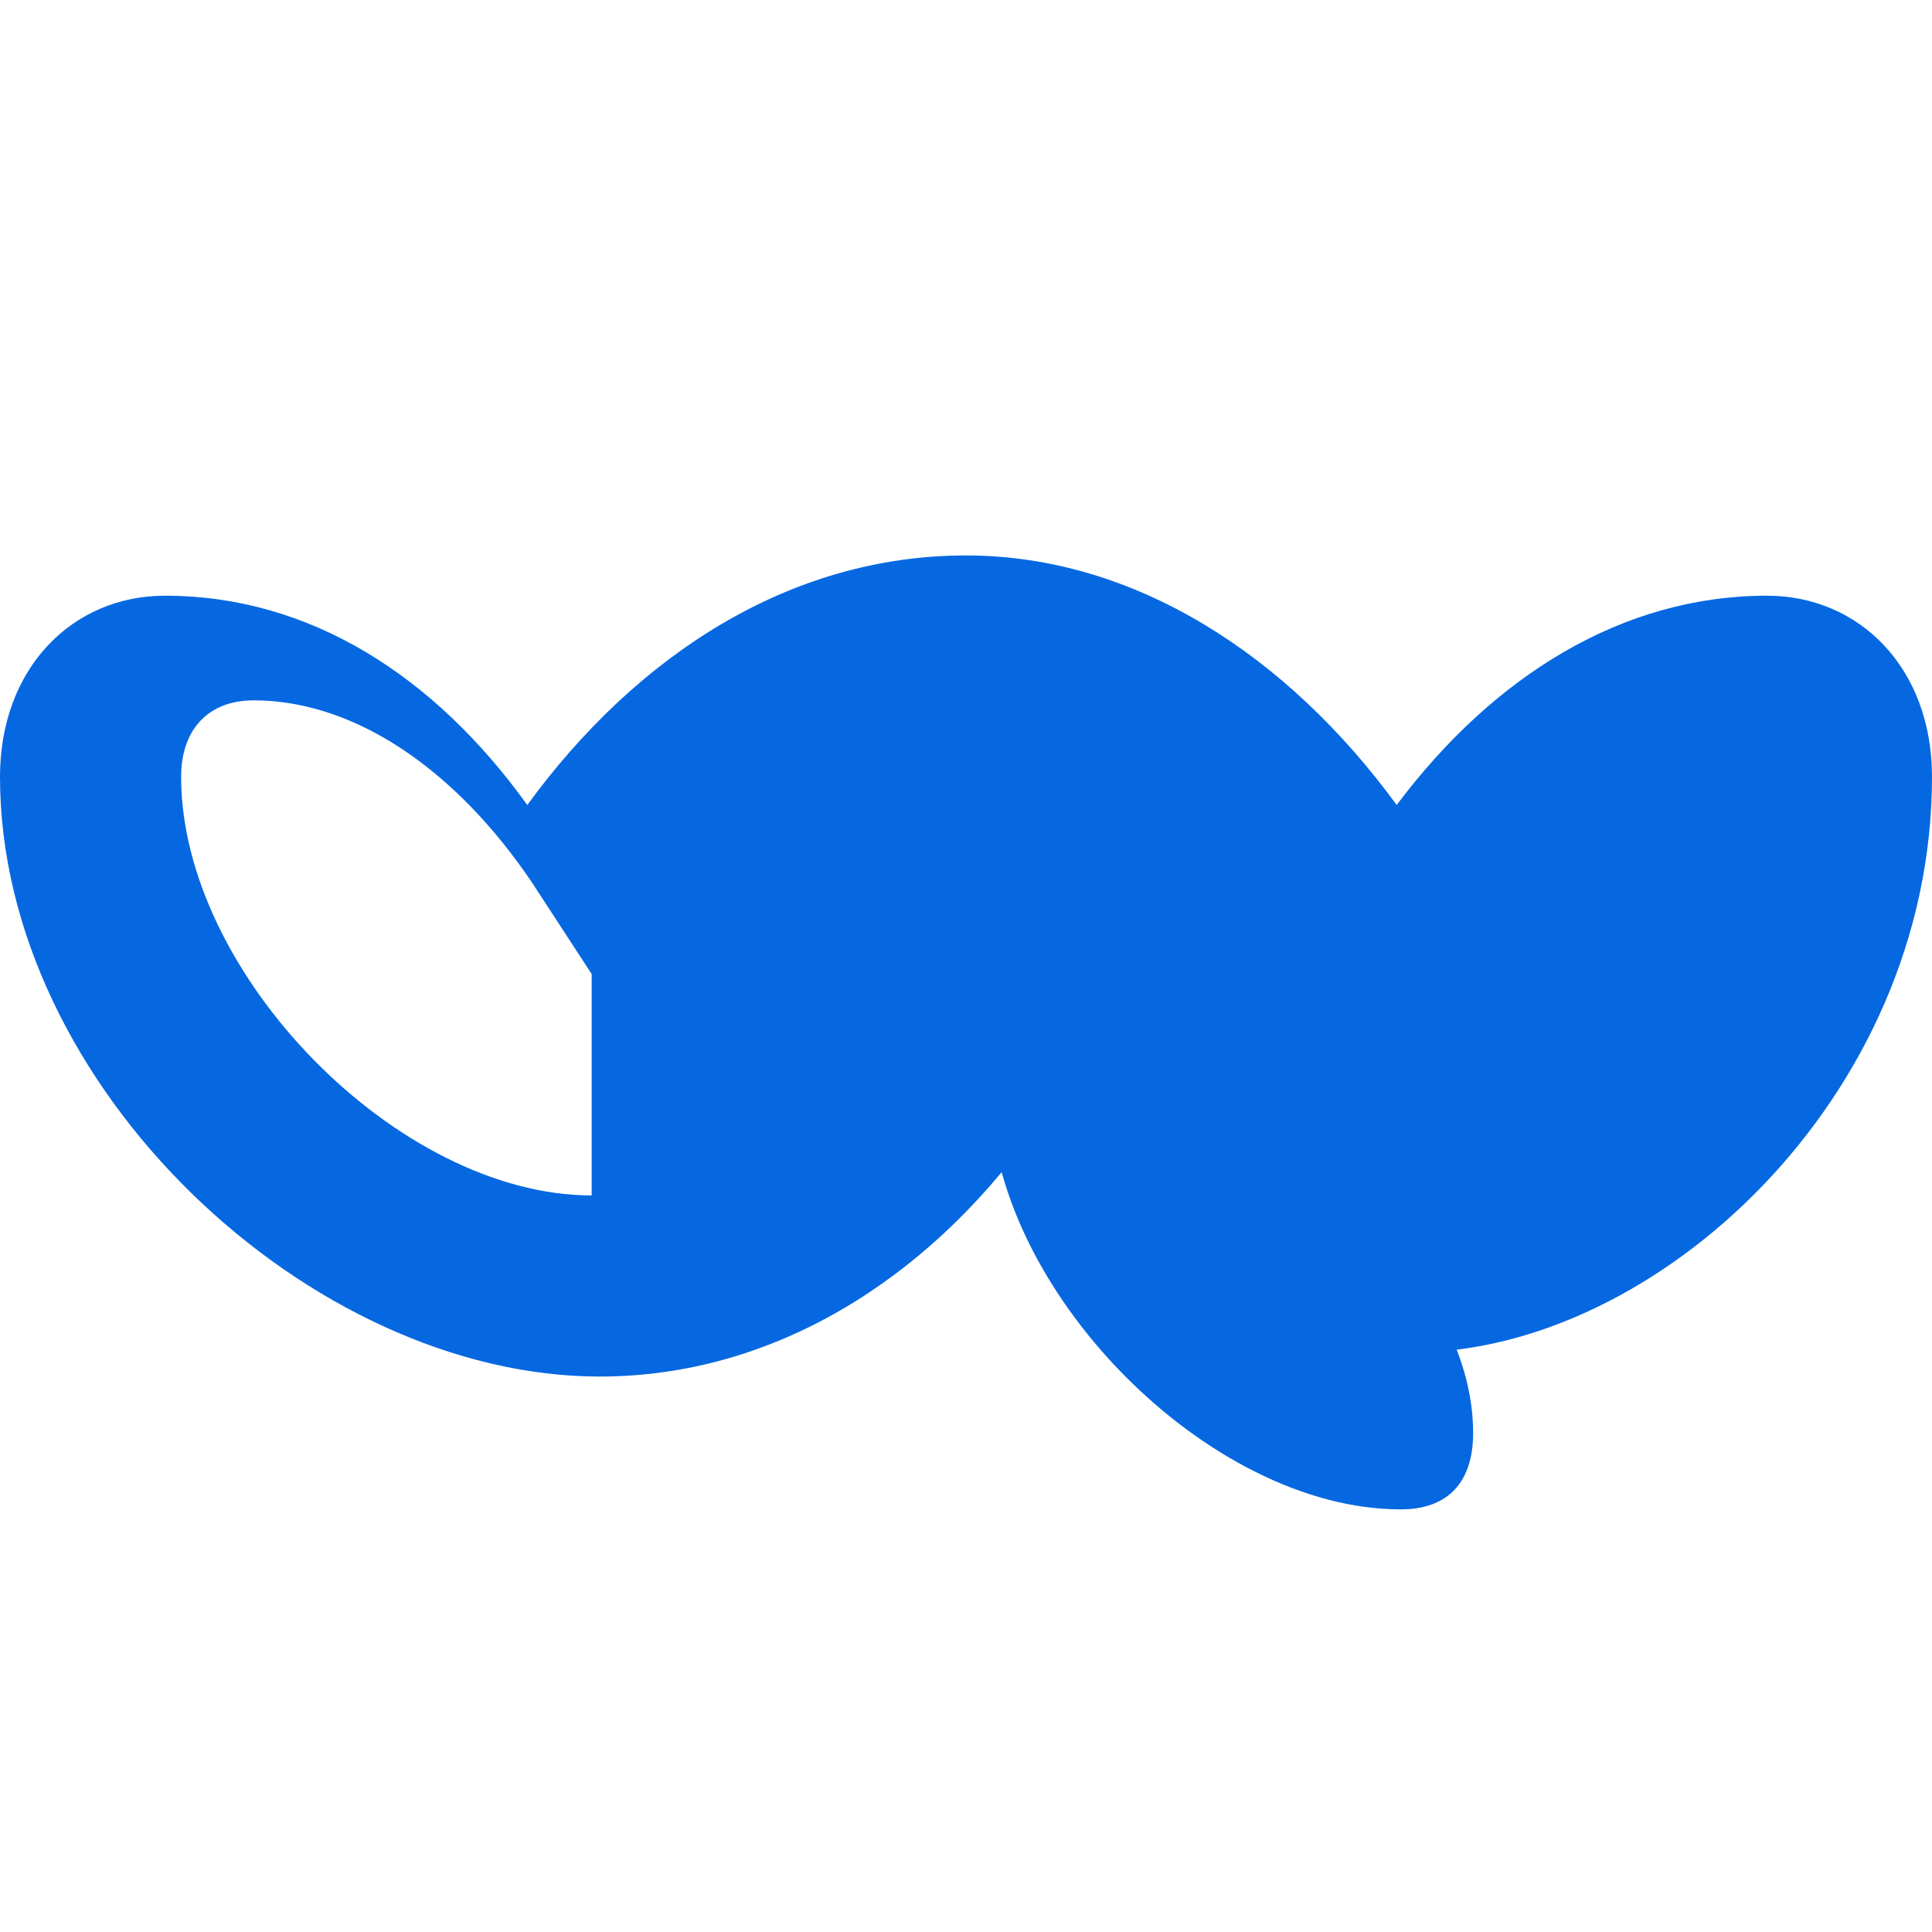
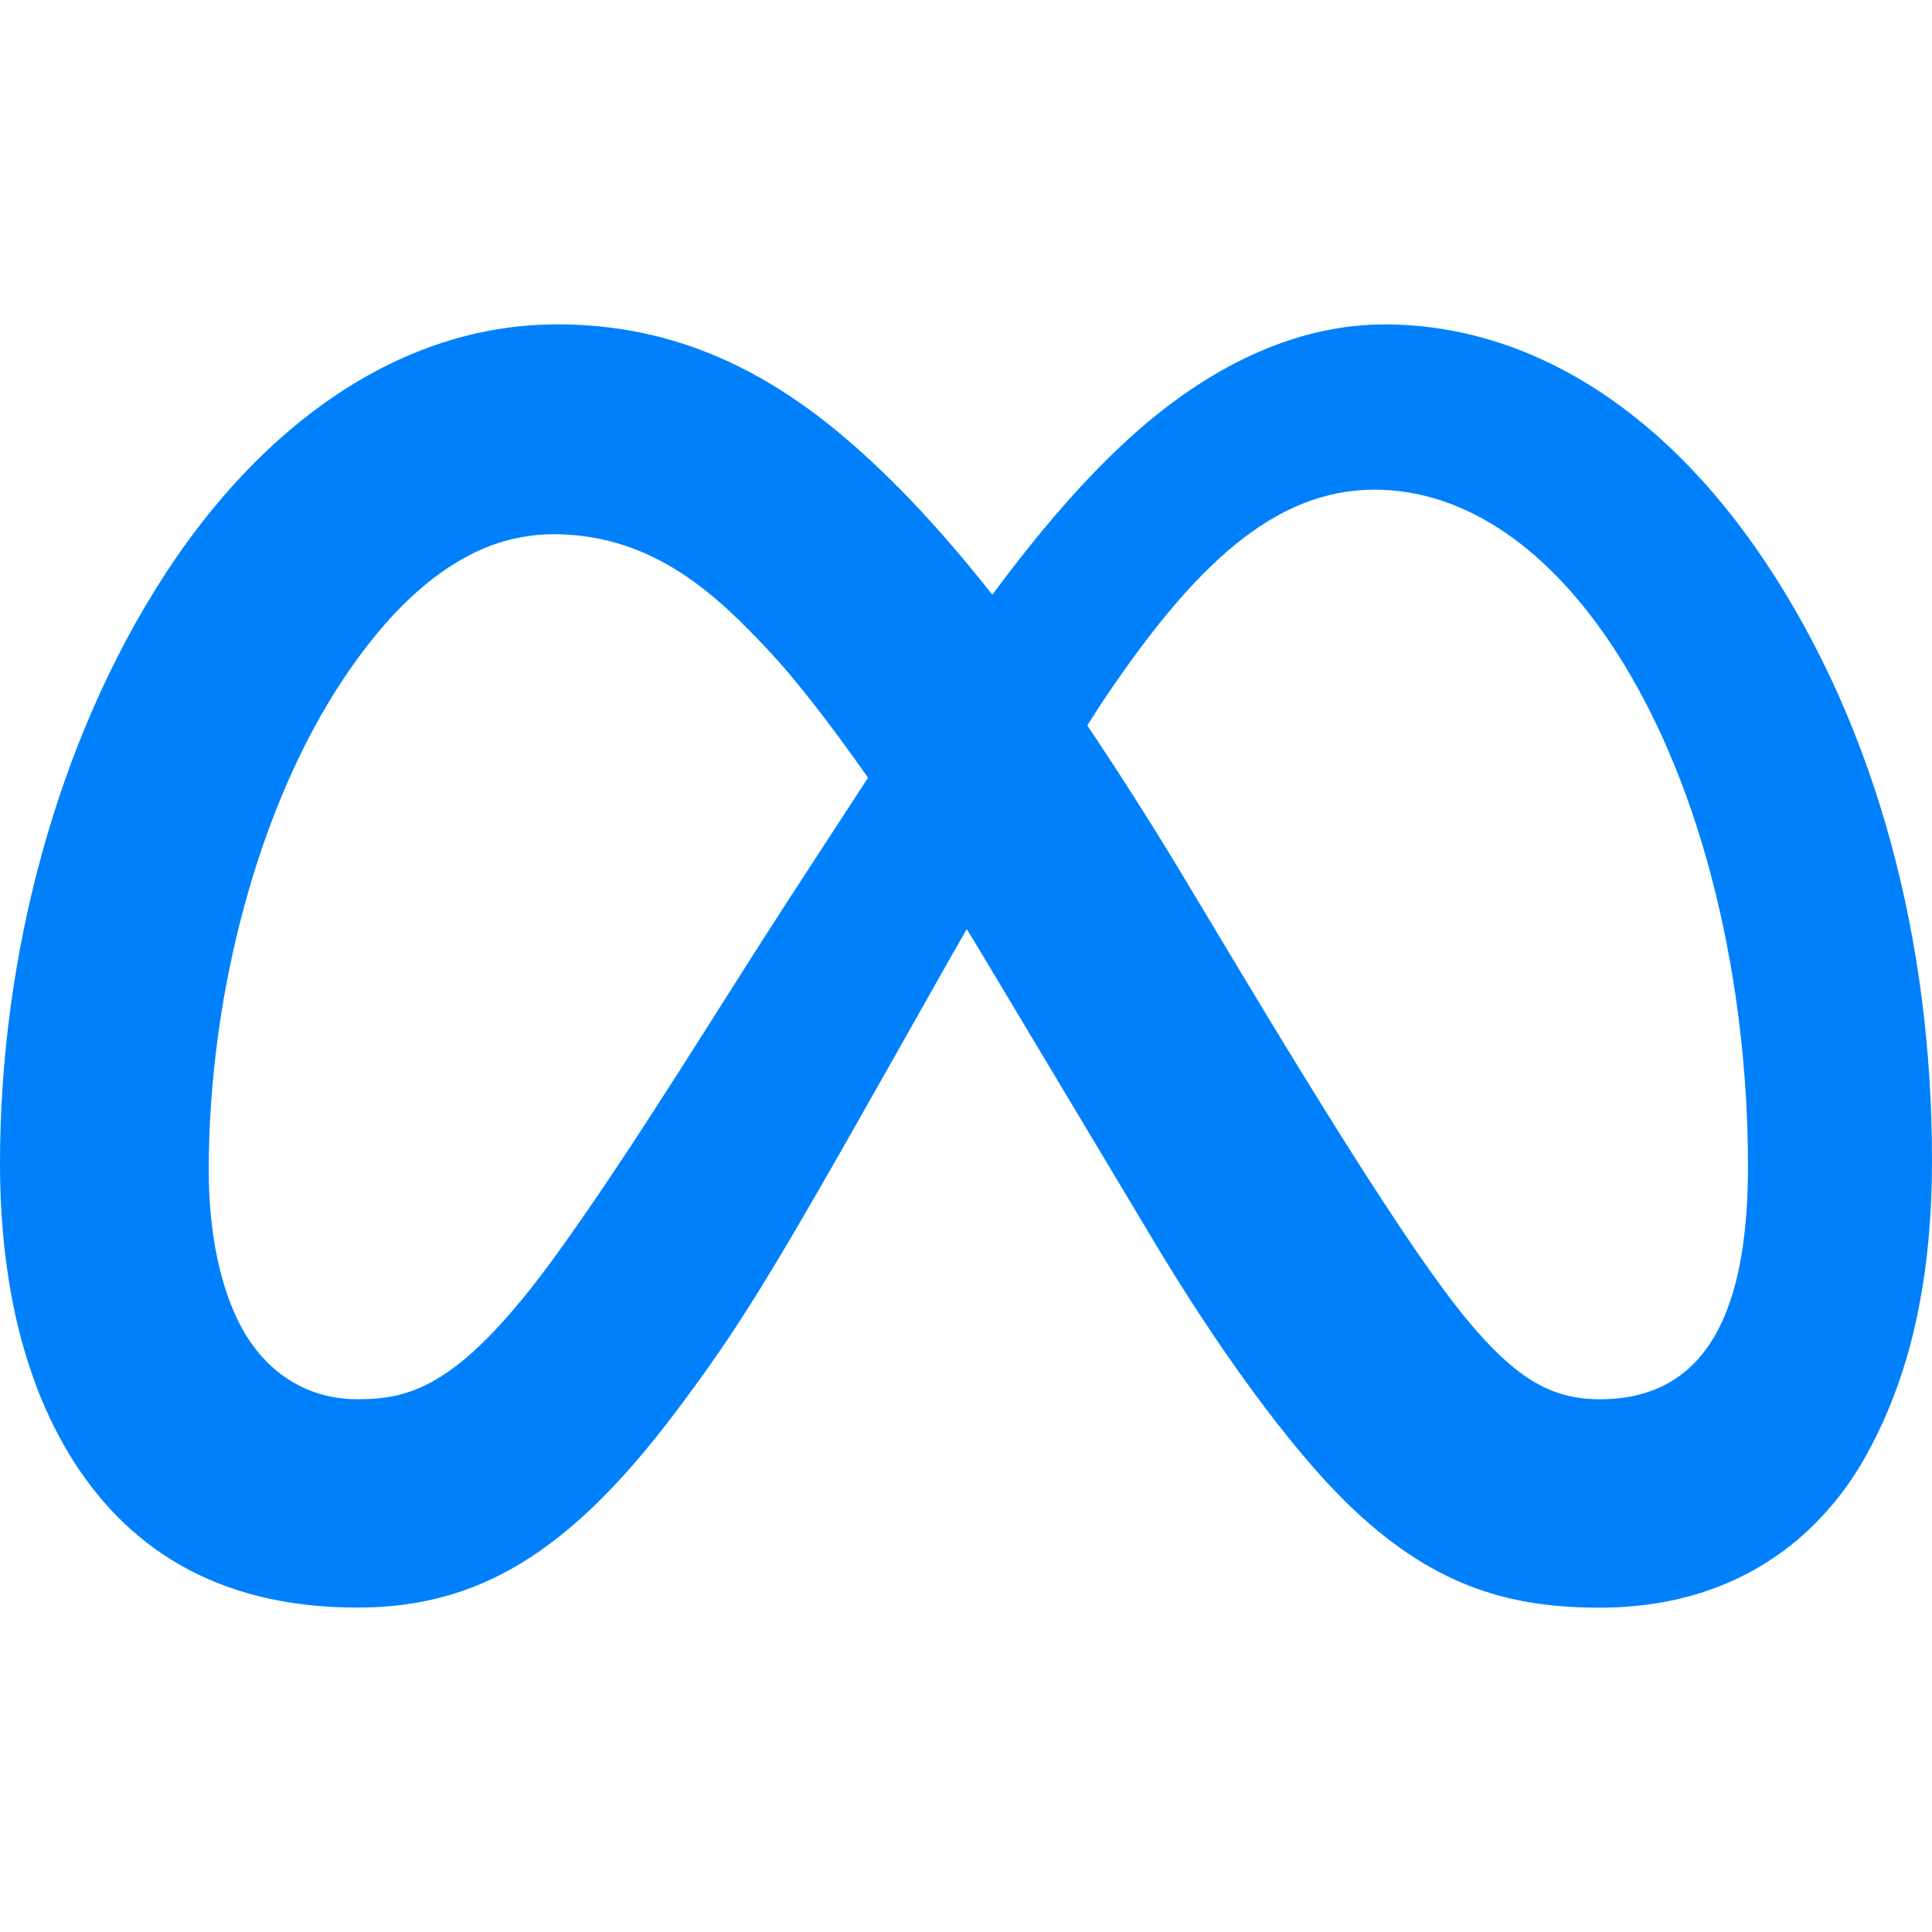
- <svg xmlns="http://www.w3.org/2000/svg" viewBox="0 0 48 48" width="100%" height="100%">
-   <path fill="#0668E1" d="M24 13.8c-4.4 0-8.2 2.5-10.9 6.2-2.3-3.2-5.4-5.2-9-5.2C1.8 14.8 0 16.6 0 19.3c0 7.7 7.7 14.9 14.9 14.9 4.3 0 8.1-2.4 10.7-6 2.4 3.3 5.7 5.4 9.5 5.4 6 0 12.9-6.3 12.9-14.3 0-2.7-1.8-4.5-4.1-4.5-3.6 0-6.8 2-9.2 5.2-2.7-3.7-6.5-6.2-10.7-6.2zm-9.3 15.9c-4.8 0-10.2-5.5-10.2-10.4 0-1.2.7-1.9 1.8-1.9 2.5 0 5 1.7 6.9 4.5l1.5 2.3zm18.6 0c-1.9-2.8-4.4-4.5-6.9-4.5-1.1 0-1.8.7-1.8 1.9 0 4.9 5.4 10.4 10.2 10.4 1.2 0 1.8-.7 1.8-1.9 0-2.3-1.6-4.5-3.3-5.9z" />
+ <svg xmlns="http://www.w3.org/2000/svg" role="img" viewBox="0 0 24 24">
+   <path fill="#0081FB" d="M6.915 4.03c-1.968 0-3.683 1.28-4.871 3.113C.704 9.208 0 11.883 0 14.449c0 .706.07 1.369.21 1.973a6.624 6.624 0 0 0 .265.86 5.297 5.297 0 0 0 .371.761c.696 1.159 1.818 1.927 3.593 1.927 1.497 0 2.633-.671 3.965-2.444.76-1.012 1.144-1.626 2.663-4.32l.756-1.339.186-.325c.061.1.121.196.183.3l2.152 3.595c.724 1.21 1.665 2.556 2.47 3.314 1.046.987 1.992 1.22 3.06 1.22 1.075 0 1.876-.355 2.455-.843a3.743 3.743 0 0 0 .81-.973c.542-.939.861-2.127.861-3.745 0-2.72-.681-5.357-2.084-7.45-1.282-1.912-2.957-2.93-4.716-2.93-1.047 0-2.088.467-3.053 1.308-.652.57-1.257 1.29-1.82 2.05-.69-.875-1.335-1.547-1.958-2.056-1.182-.966-2.315-1.303-3.454-1.303zm10.16 2.053c1.147 0 2.188.758 2.992 1.999 1.132 1.748 1.647 4.195 1.647 6.4 0 1.548-.368 2.9-1.839 2.9-.58 0-1.027-.23-1.664-1.004-.496-.601-1.343-1.878-2.832-4.358l-.617-1.028a44.908 44.908 0 0 0-1.255-1.98c.07-.109.141-.224.211-.327 1.12-1.667 2.118-2.602 3.358-2.602zm-10.201.553c1.265 0 2.058.791 2.675 1.446.307.327.737.871 1.234 1.579l-1.02 1.566c-.757 1.163-1.882 3.017-2.837 4.338-1.191 1.649-1.81 1.817-2.486 1.817-.524 0-1.038-.237-1.383-.794-.263-.426-.464-1.13-.464-2.046 0-2.221.63-4.535 1.66-6.088.454-.687.964-1.226 1.533-1.533a2.264 2.264 0 0 1 1.088-.285z" />
</svg>
